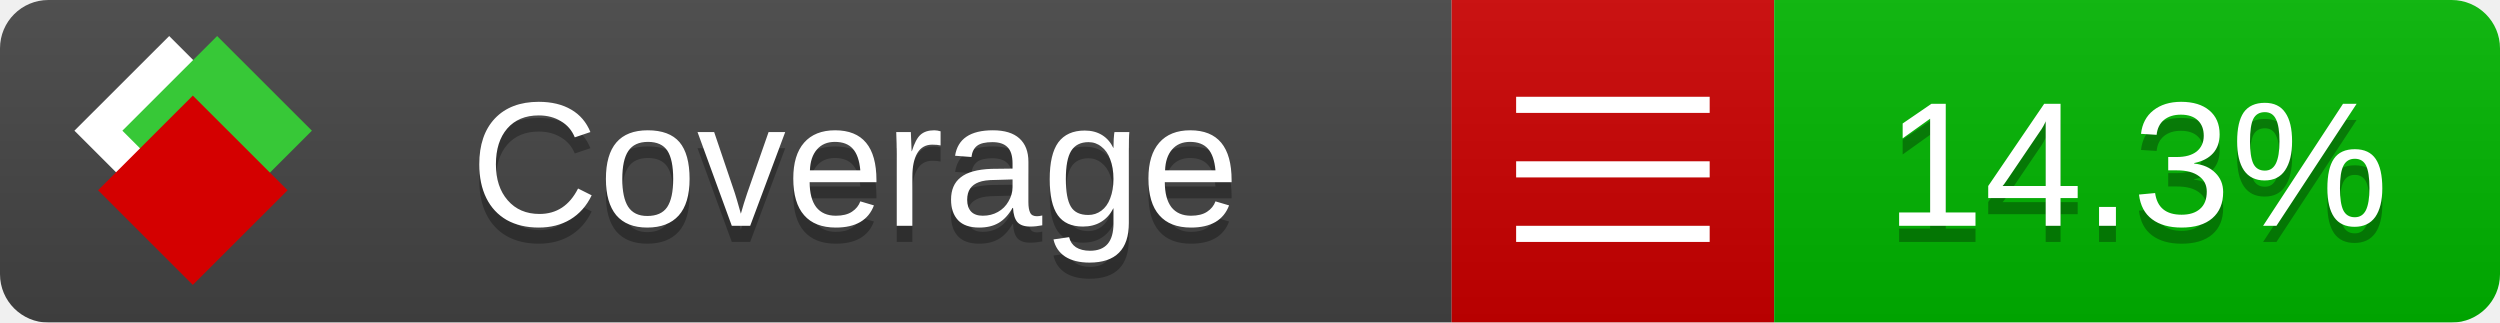
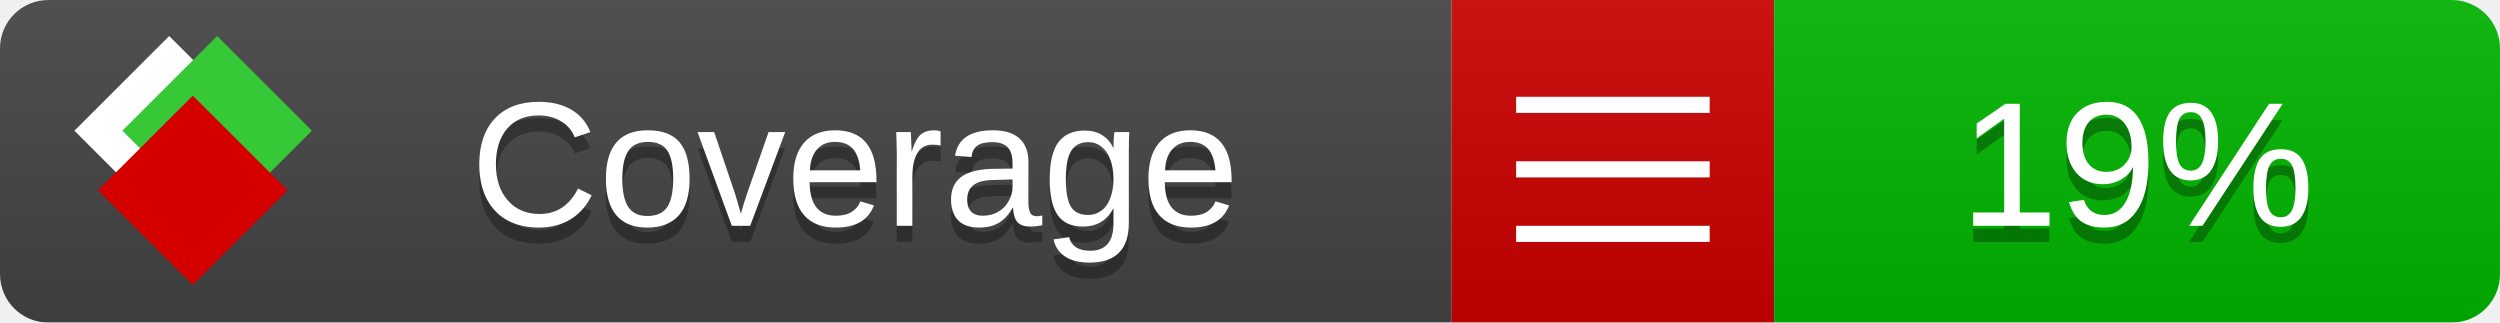
<svg xmlns="http://www.w3.org/2000/svg" xmlns:xlink="http://www.w3.org/1999/xlink" width="155" height="20">
  <style type="text/css">
          
            @keyframes fade1 {
                0% { visibility: visible; opacity: 1; }
               27% { visibility: visible; opacity: 1; }
               33% { visibility: hidden; opacity: 0; }
               60% { visibility: hidden; opacity: 0; }
               66% { visibility: hidden; opacity: 0; }
               93% { visibility: hidden; opacity: 0; }
              100% { visibility: visible; opacity: 1; }
            }
            @keyframes fade2 {
                0% { visibility: hidden; opacity: 0; }
               27% { visibility: hidden; opacity: 0; }
               33% { visibility: visible; opacity: 1; }
               60% { visibility: visible; opacity: 1; }
               66% { visibility: hidden; opacity: 0; }
               93% { visibility: hidden; opacity: 0; }
              100% { visibility: hidden; opacity: 0; }
            }
            @keyframes fade3 {
                0% { visibility: hidden; opacity: 0; }
               27% { visibility: hidden; opacity: 0; }
               33% { visibility: hidden; opacity: 0; }
               60% { visibility: hidden; opacity: 0; }
               66% { visibility: visible; opacity: 1; }
               93% { visibility: visible; opacity: 1; }
              100% { visibility: hidden; opacity: 0; }
            }
            .linecoverage {
                animation-duration: 15s;
                animation-name: fade1;
                animation-iteration-count: infinite;
            }
            .branchcoverage {
                animation-duration: 15s;
                animation-name: fade2;
                animation-iteration-count: infinite;
            }
            .methodcoverage {
                animation-duration: 15s;
                animation-name: fade3;
                animation-iteration-count: infinite;
            }
          
    </style>
  <defs>
    <linearGradient id="gradient" x2="0" y2="100%">
      <stop offset="0" stop-color="#bbb" stop-opacity=".1" />
      <stop offset="1" stop-opacity=".1" />
    </linearGradient>
    <linearGradient id="c">
      <stop offset="0" stop-color="#d40000" />
      <stop offset="1" stop-color="#ff2a2a" />
    </linearGradient>
    <linearGradient id="a">
      <stop offset="0" stop-color="#e0e0de" />
      <stop offset="1" stop-color="#fff" />
    </linearGradient>
    <linearGradient id="b">
      <stop offset="0" stop-color="#37c837" />
      <stop offset="1" stop-color="#217821" />
    </linearGradient>
    <linearGradient xlink:href="#a" id="e" x1="106.44" x2="69.96" y1="-11.96" y2="-46.84" gradientTransform="matrix(-.8426 -.00045 -.00045 -.8426 -94.27 -75.82)" gradientUnits="userSpaceOnUse" />
    <linearGradient xlink:href="#b" id="f" x1="56.19" x2="77.97" y1="-23.45" y2="10.62" gradientTransform="matrix(.8426 .00045 .00045 .8426 94.27 75.82)" gradientUnits="userSpaceOnUse" />
    <linearGradient xlink:href="#c" id="g" x1="79.98" x2="132.9" y1="10.79" y2="10.79" gradientTransform="matrix(.8426 .00045 .00045 .8426 94.27 75.82)" gradientUnits="userSpaceOnUse" />
    <mask id="mask">
      <rect width="155" height="20" rx="3" fill="#fff" />
    </mask>
    <g id="icon" transform="matrix(.04486 0 0 .04481 -.48 -.63)">
      <rect width="52.92" height="52.92" x="-109.72" y="-27.13" fill="url(#e)" transform="rotate(-135)" />
      <rect width="52.92" height="52.92" x="70.19" y="-39.18" fill="url(#f)" transform="rotate(45)" />
      <rect width="52.92" height="52.92" x="80.05" y="-15.74" fill="url(#g)" transform="rotate(45)" />
    </g>
  </defs>
  <g mask="url(#mask)">
    <rect x="0" y="0" width="90" height="20" fill="#444" />
    <rect x="90" y="0" width="20" height="20" fill="#c00" />
    <rect x="110" y="0" width="45" height="20" fill="#00B600" />
    <rect x="0" y="0" width="155" height="20" fill="url(#gradient)" />
  </g>
  <g>
    <path class="" stroke="#fff" d="M94 6.5 h12 M94 10.5 h12 M94 14.5 h12" />
  </g>
  <g fill="#fff" text-anchor="middle" font-family="Verdana,Arial,Geneva,sans-serif" font-size="11">
    <a xlink:href="https://github.com/danielpalme/ReportGenerator" target="_top">
      <use xlink:href="#icon" transform="translate(3,1) scale(3.5)" />
    </a>
    <text x="53" y="15" fill="#010101" fill-opacity=".3">Coverage</text>
    <text x="53" y="14" fill="#fff">Coverage</text>
-     <text class="" x="132.5" y="15" fill="#010101" fill-opacity=".3">14.3%</text>
-     <text class="" x="132.5" y="14">14.3%</text>
+     <text class="" x="132.5" y="15" fill="#010101" fill-opacity=".3">19%</text>
+     <text class="" x="132.5" y="14">19%</text>
  </g>
  <g>
    <rect class="" x="90" y="0" width="65" height="20" fill-opacity="0" />
  </g>
</svg>
